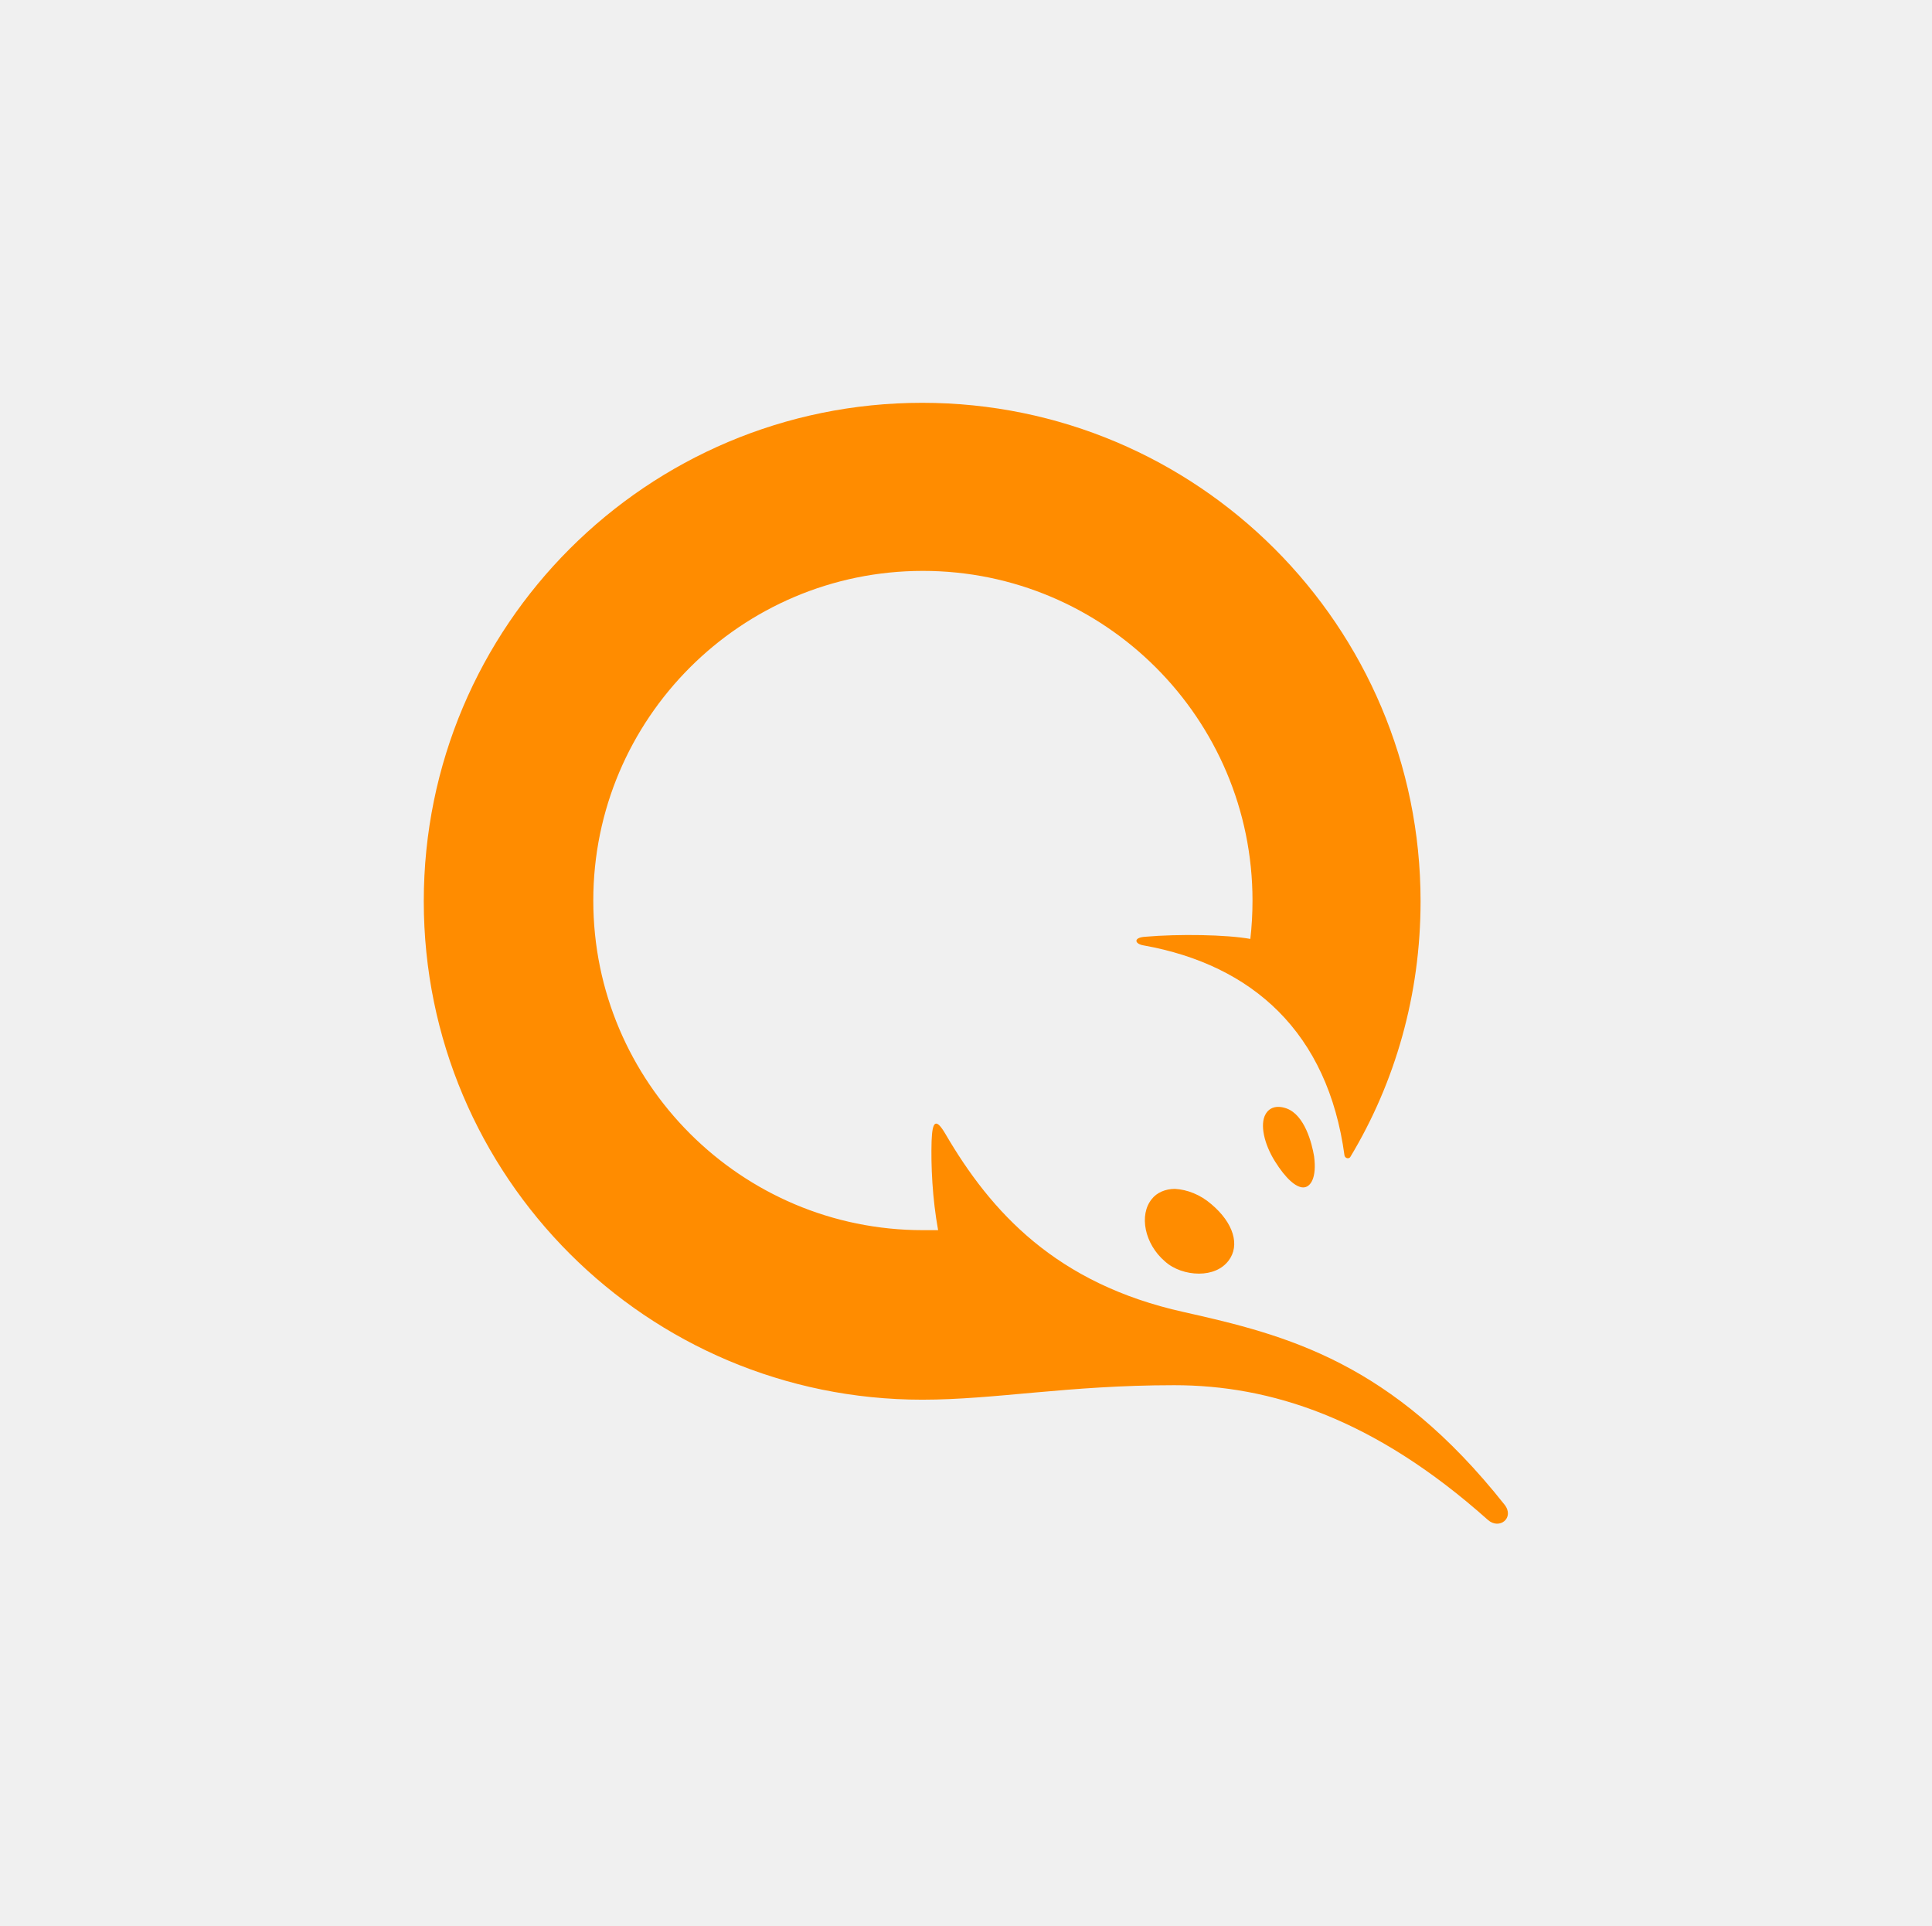
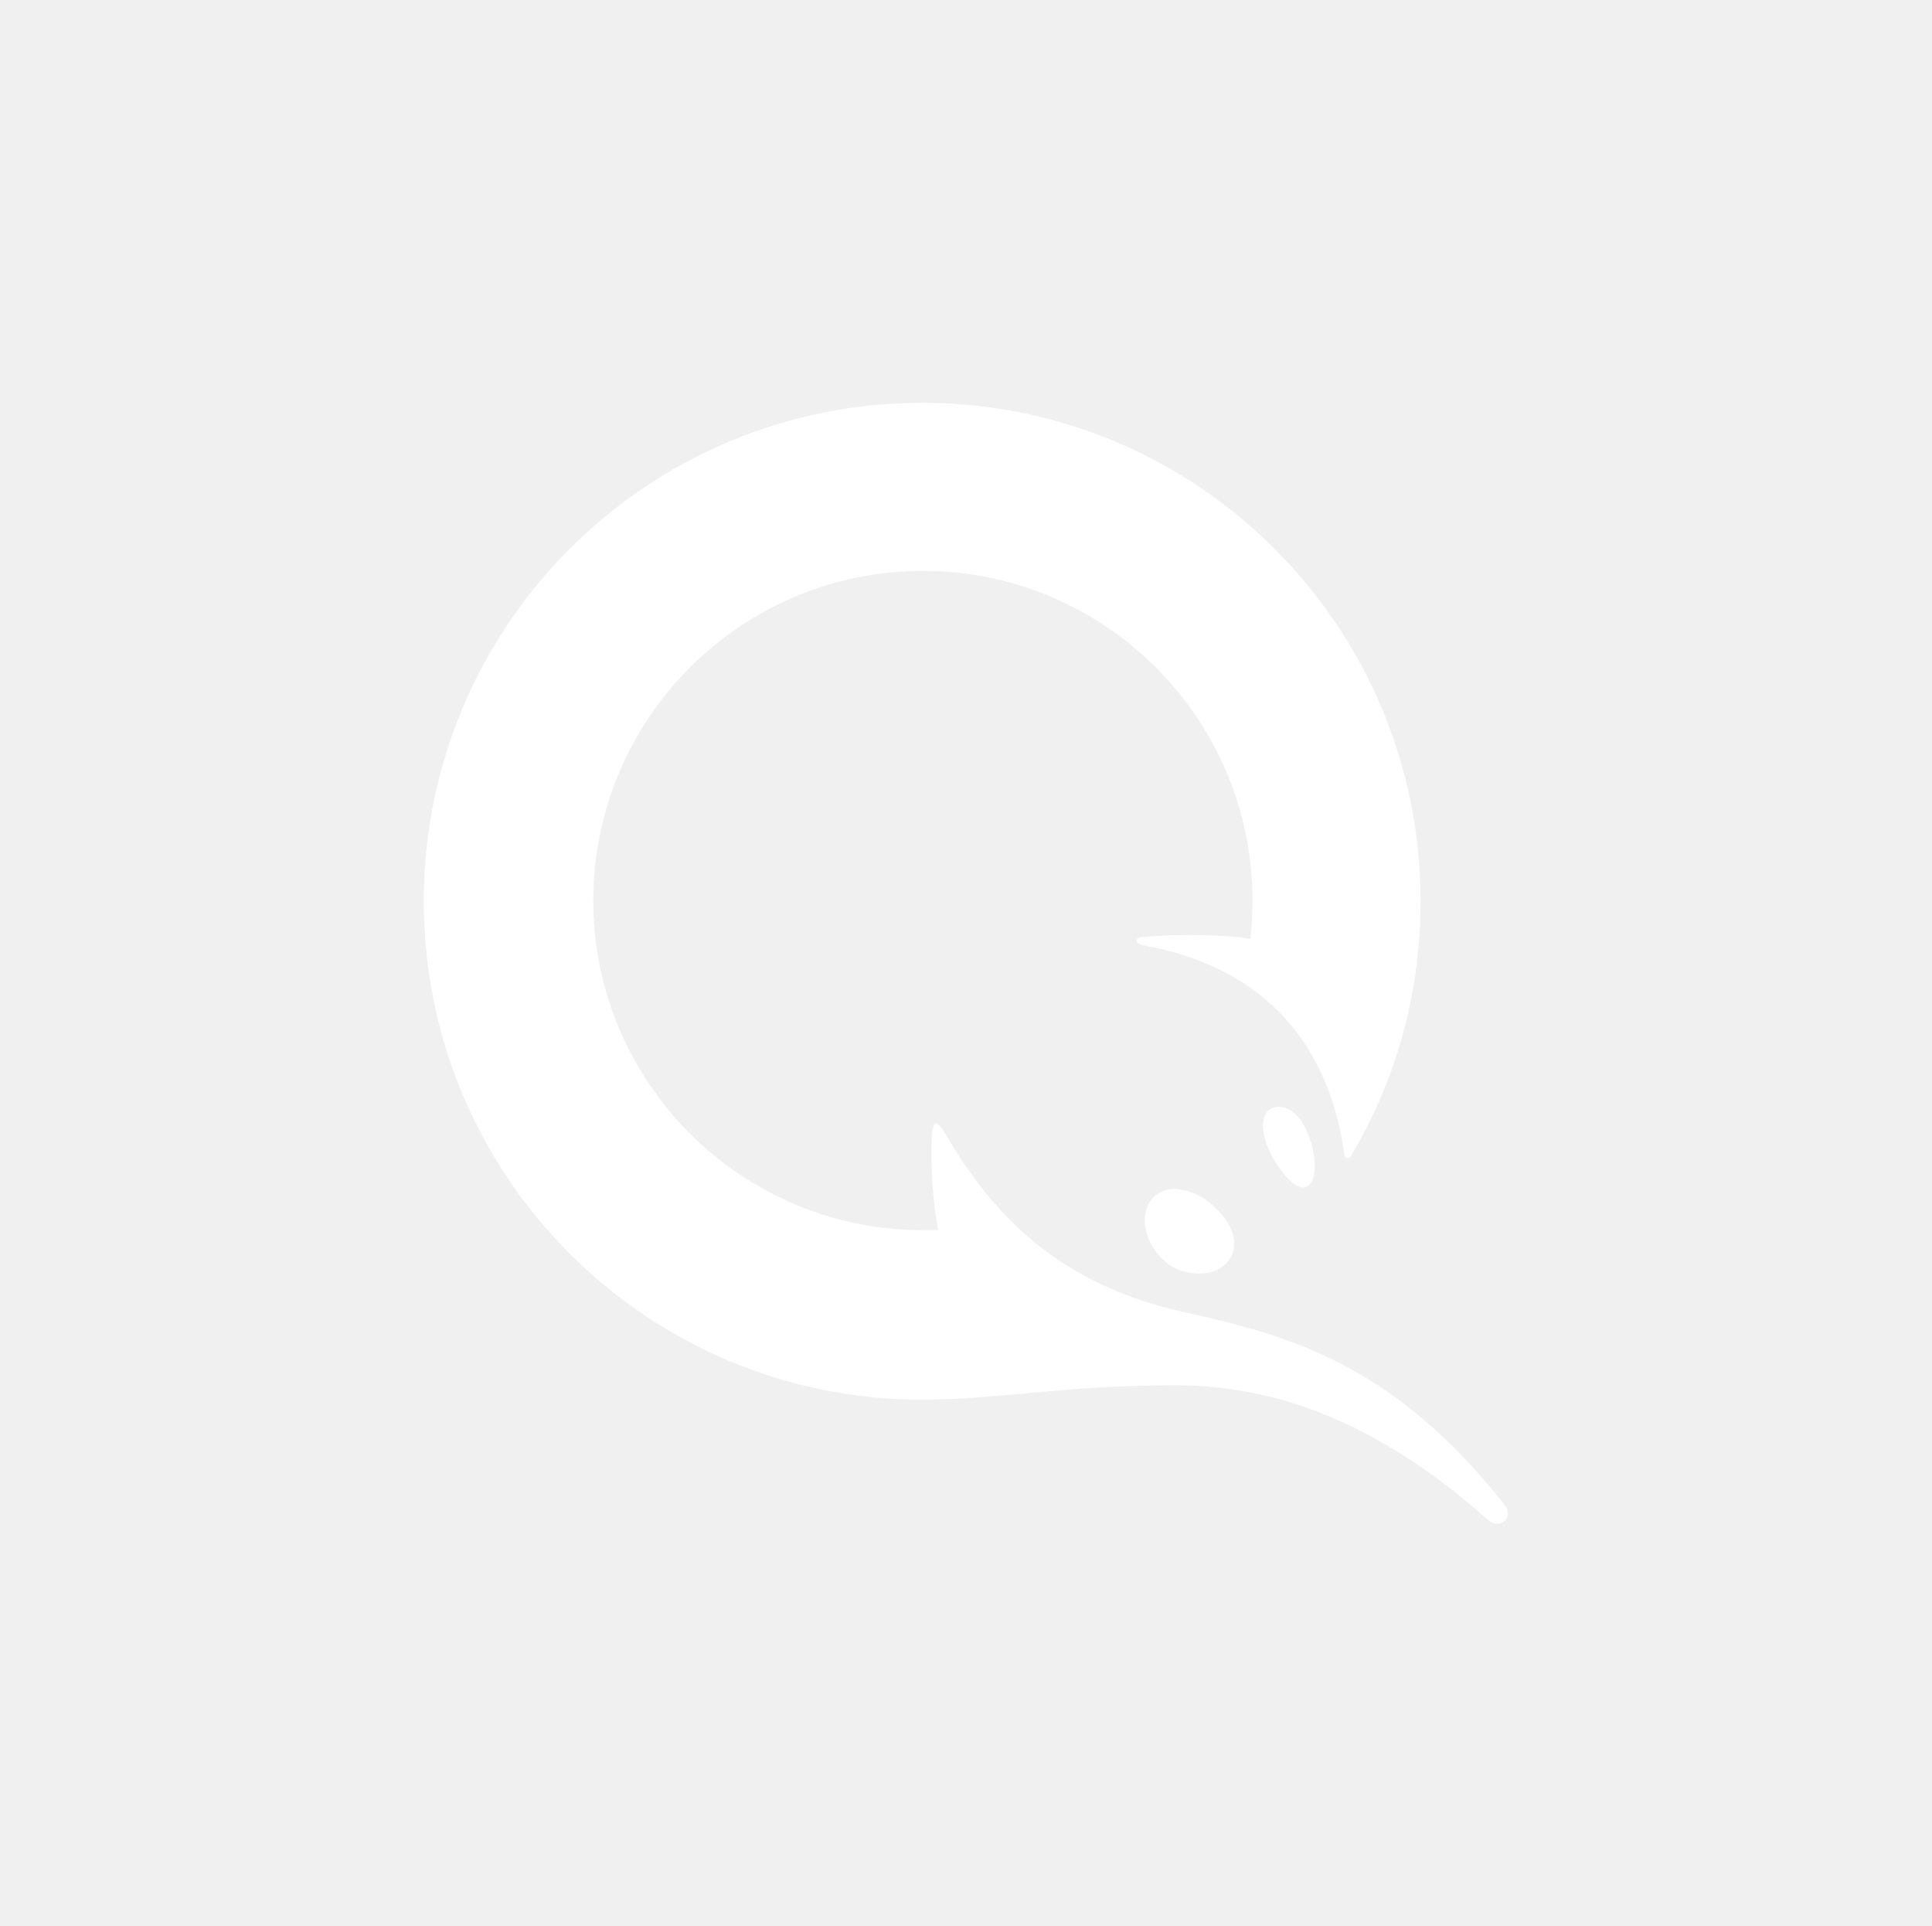
<svg xmlns="http://www.w3.org/2000/svg" version="1.1" id="Layer_1" x="0px" y="0px" viewBox="0 0 266.7 265.8" style="enable-background:new 0 0 266.7 265.8;" xml:space="preserve">
  <style type="text/css">
    .st0 {
-       fill: #FF8C00;
+       fill: white;
    }
  </style>
  <path class="st0" d="M181.4,159.6c0.4,3-0.5,4.3-1.5,4.3c-1,0-2.4-1.2-3.9-3.6c-1.5-2.4-2.1-5.1-1.3-6.5c0.5-0.9,1.5-1.3,2.9-0.8  C180.1,153.9,181.1,157.8,181.4,159.6z M167.2,166.2c3.1,2.6,4,5.7,2.4,7.8c-0.9,1.2-2.4,1.8-4.1,1.8c-1.7,0-3.5-0.6-4.7-1.7  c-2.8-2.4-3.6-6.4-1.8-8.6c0.7-0.9,1.9-1.4,3.2-1.4C163.9,164.2,165.7,164.9,167.2,166.2z M162.1,191.2c13.2,0,27.5,4.5,43.3,18.6  c1.6,1.4,3.7-0.3,2.3-2.1c-15.6-19.7-30-23.4-44.3-26.6c-17.6-3.9-26.6-13.8-32.9-24.6c-1.3-2.2-1.8-1.8-1.9,1  c-0.1,3.4,0.1,7.9,0.9,12.3l0,0c-0.7,0-1.4,0-2.1,0c-25.1,0-45.5-20.4-45.5-45.5c0-25.1,20.4-45.5,45.5-45.5s45.5,20.4,45.5,45.5  c0,1.8-0.1,3.6-0.3,5.3c-3.3-0.6-9.9-0.7-14.5-0.3c-1.7,0.1-1.5,1-0.2,1.2c15,2.7,25.4,12,27.7,29c0.1,0.4,0.6,0.5,0.8,0.2  c6.2-10.3,9.7-22.4,9.7-35.3c0-38-30.8-68.8-68.8-68.8s-68.8,30.8-68.8,68.8c0,38,30.8,68.8,68.8,68.8  C137.4,193.2,147.4,191.2,162.1,191.2z" />
</svg>
